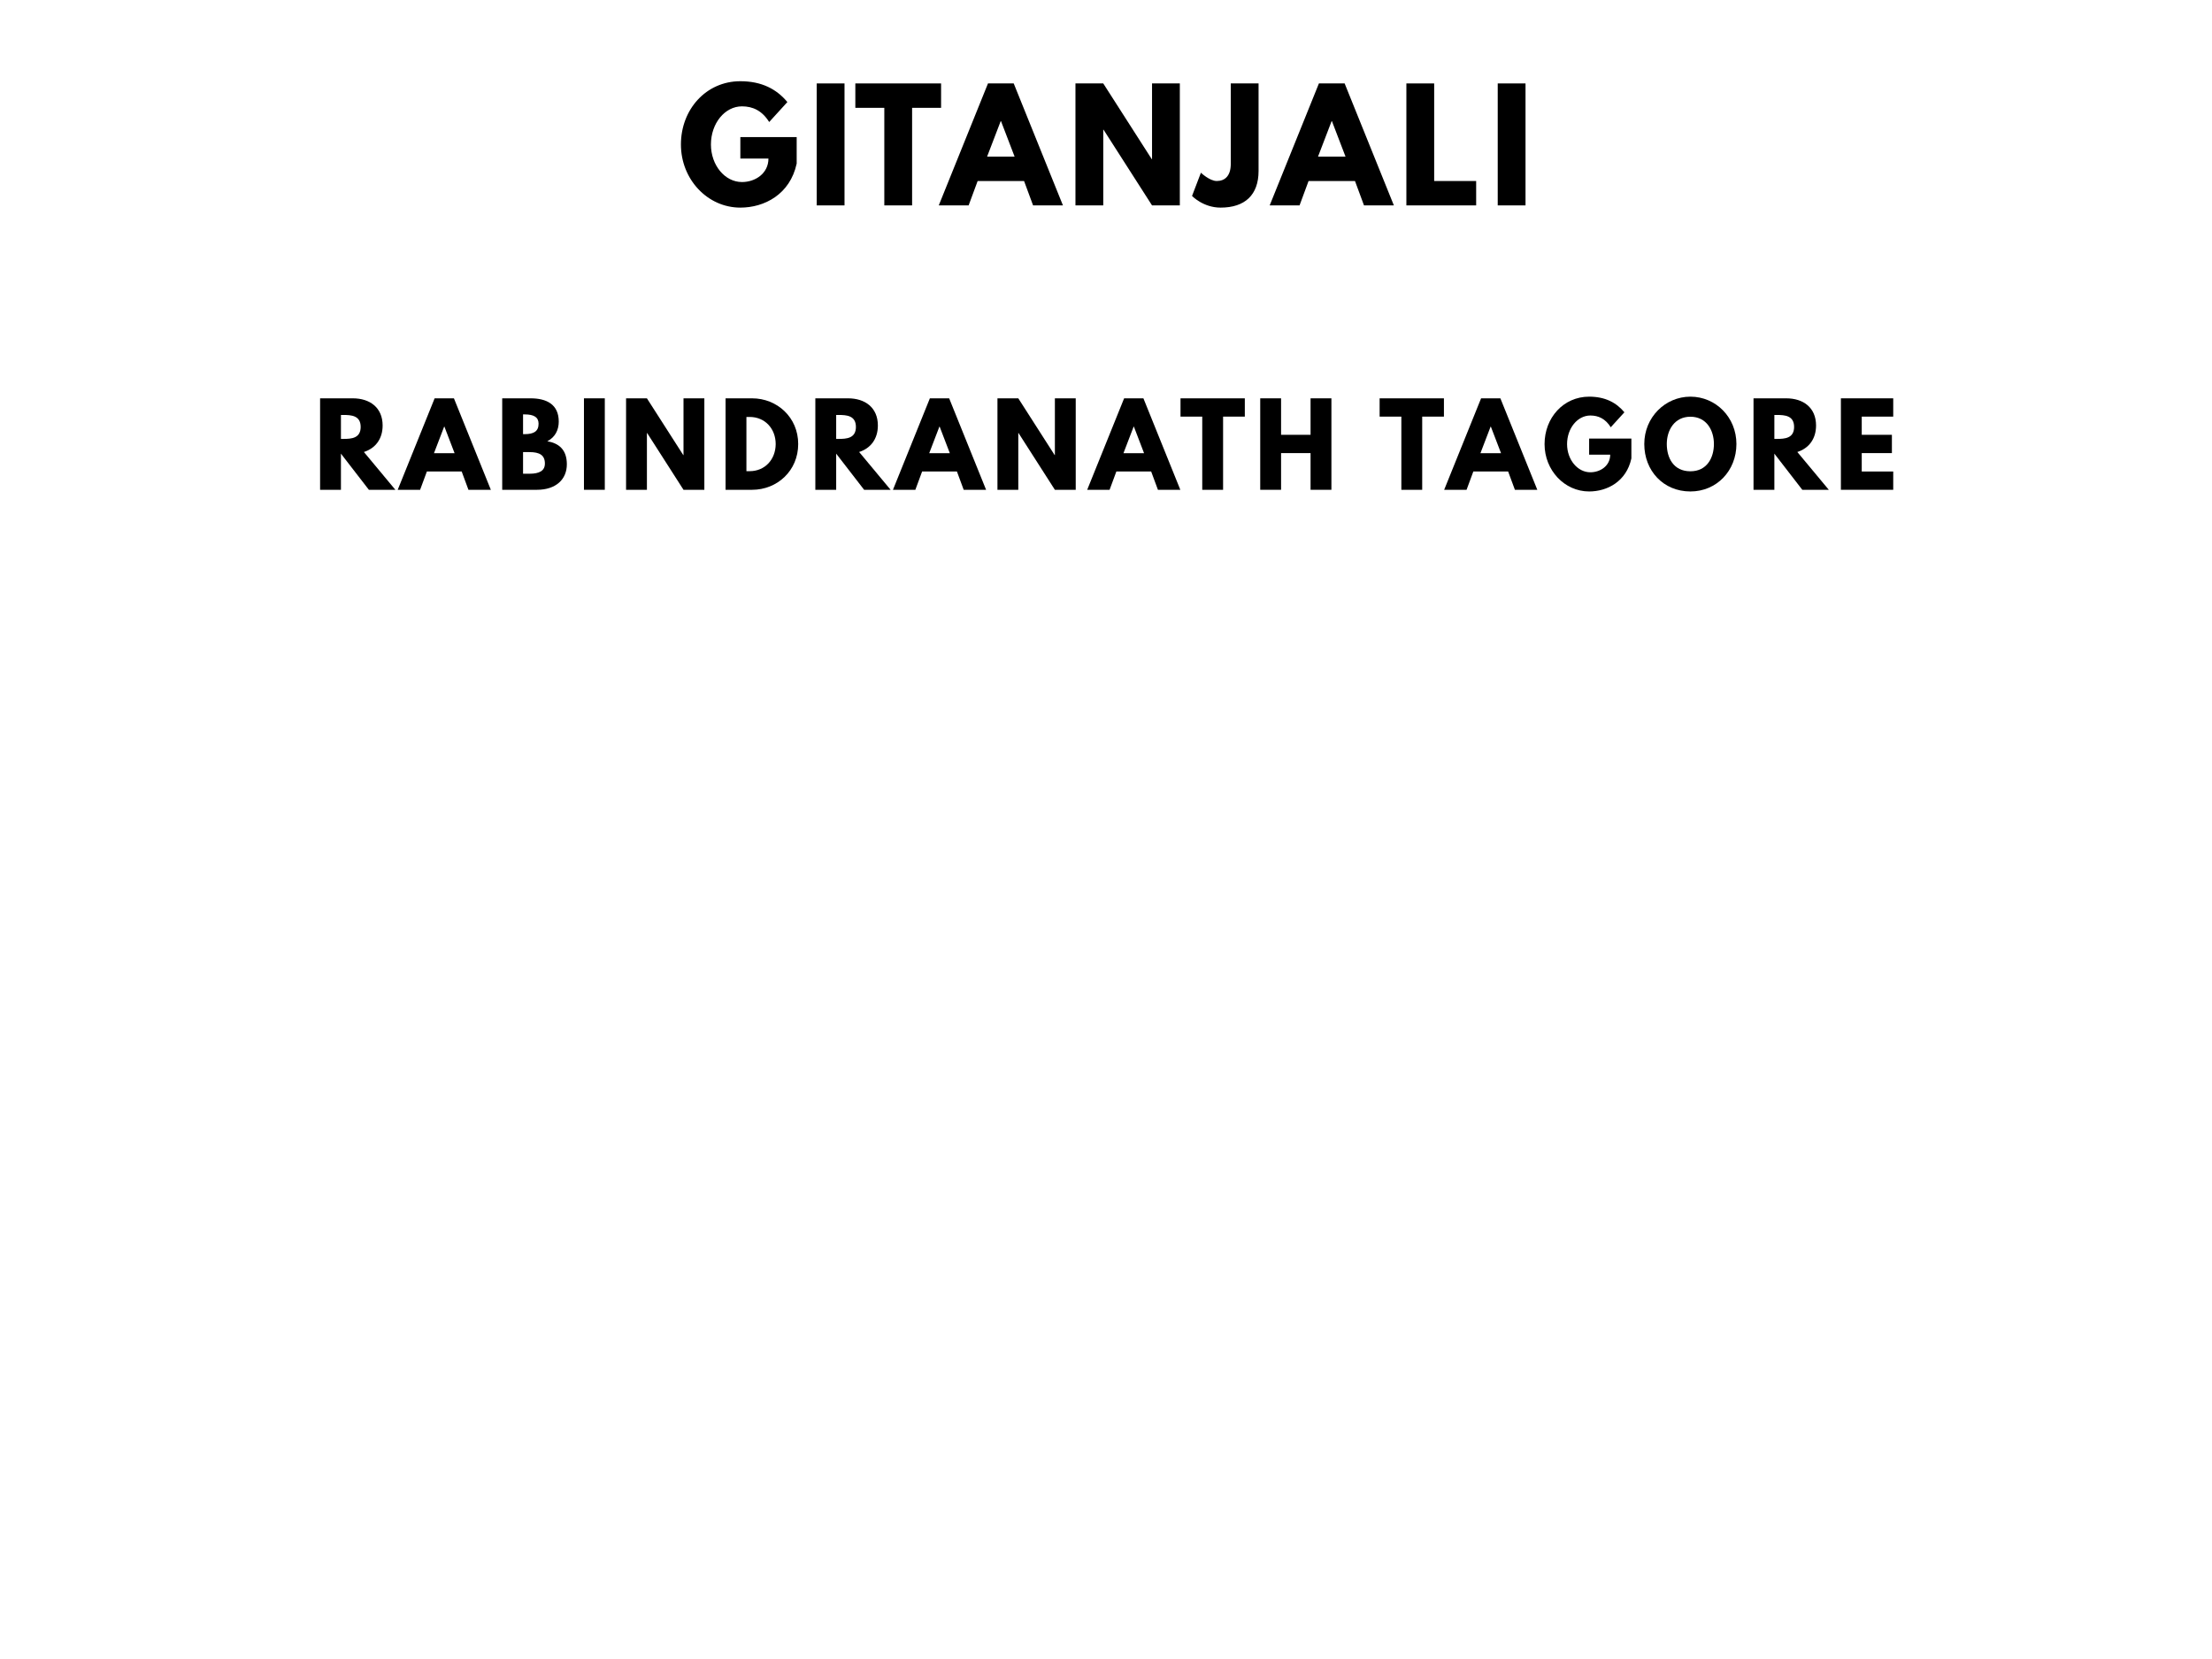
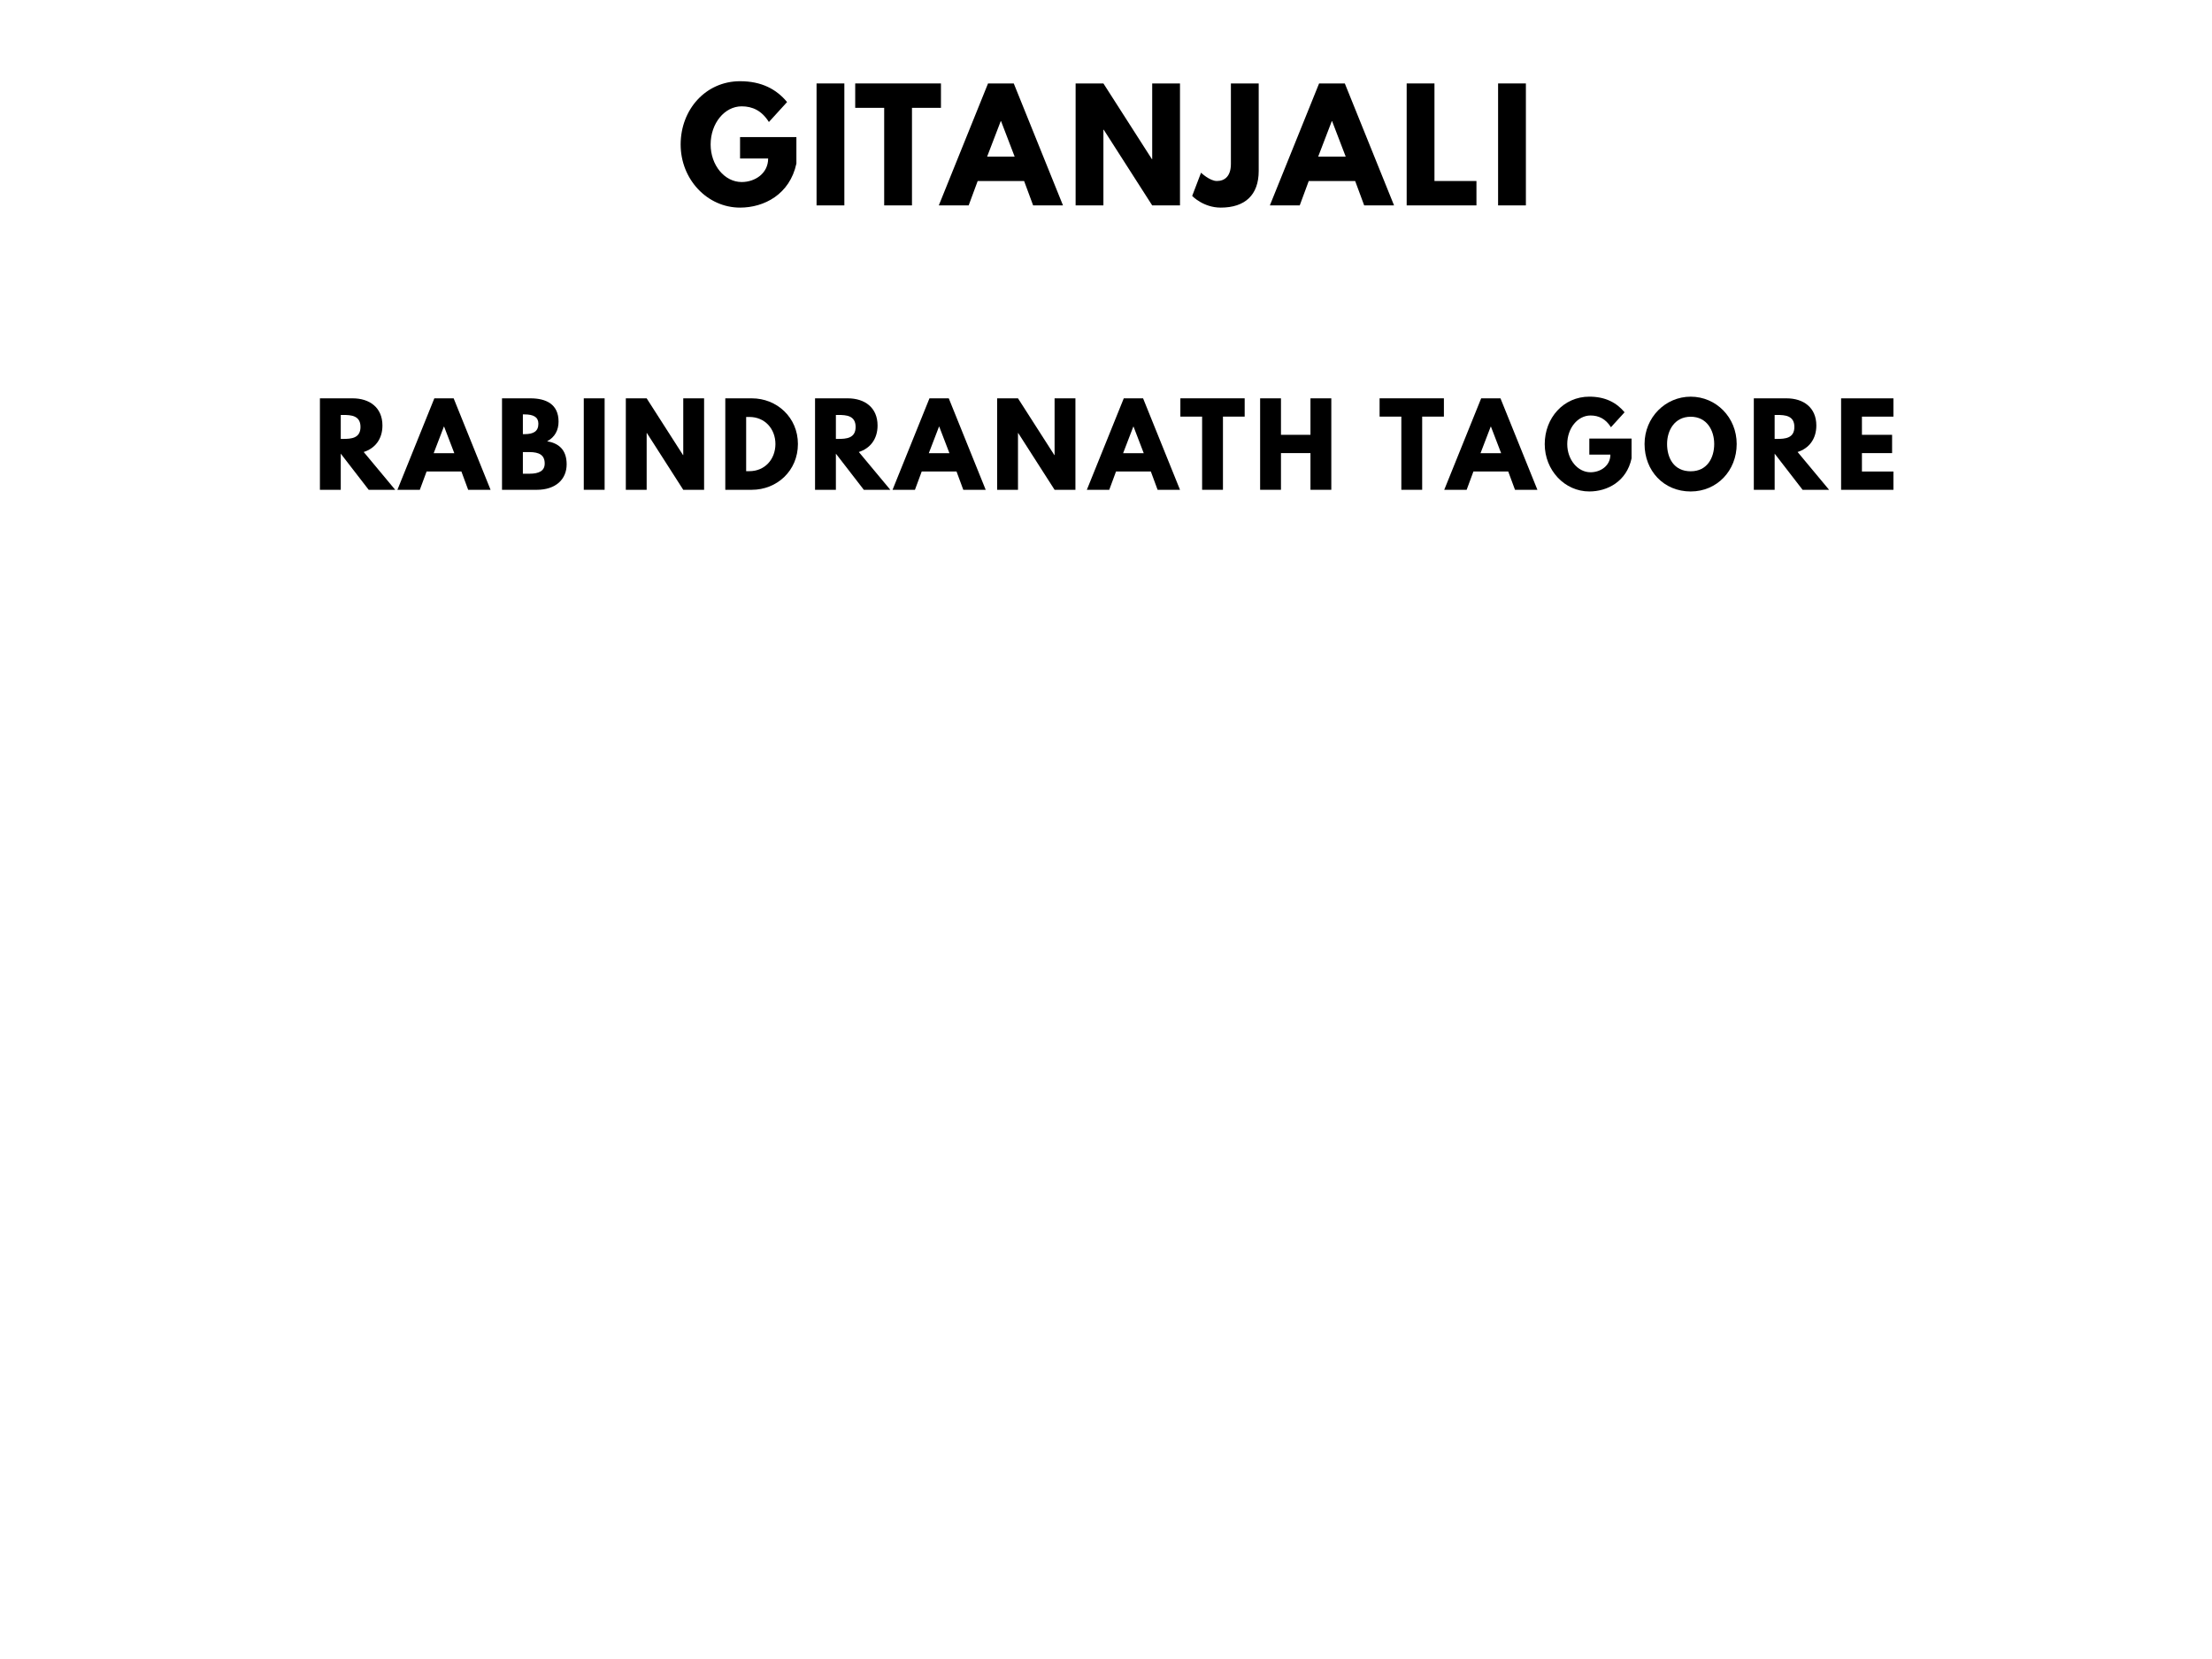
<svg xmlns="http://www.w3.org/2000/svg" version="1.1" viewBox="0 0 1400 1050">
  <g aria-label="GITANJALI">
-     <path d="m 504.227,86.772 h -35.649 v 13.567 h 17.778 c 0,9.45 -8.327,14.877 -16.749,14.877 -10.854,0 -19.649,-10.667 -19.649,-23.766 0,-13.38 8.795,-24.14 19.649,-24.14 6.83,0 12.725,2.713 17.216,9.918 L 498.333,64.596 c -6.737,-8.14 -16.187,-13.193 -29.754,-13.193 -21.708,0 -37.614,17.871 -37.614,40.047 0,22.082 16.842,39.953 37.614,39.953 15.158,0 31.439,-8.327 35.649,-27.883 z" />
-     <path d="M 534.502,52.807 H 516.912 V 130 h 17.591 z" />
-     <path d="m 541.352,68.246 h 18.339 V 130 h 17.591 V 68.246 h 18.339 V 52.807 h -54.269 z" />
-     <path d="m 641.591,52.807 h -16.281 L 594.153,130 h 18.901 l 5.708,-15.439 h 29.38 L 653.849,130 h 18.901 z m 0.561,46.316 h -17.404 l 8.608,-22.456 h 0.187 z" />
-     <path d="m 698.26,82.094 h 0.187 L 729.137,130 h 17.591 V 52.807 h -17.591 v 47.906 h -0.187 L 698.26,52.807 H 680.669 V 130 h 17.591 z" />
-     <path d="M 796.562,52.807 H 778.971 V 103.708 c 0,7.766 -3.836,10.854 -8.889,10.854 -4.491,0 -10.012,-5.24 -10.012,-5.24 l -5.614,14.69 c 0,0 7.018,7.392 18.058,7.392 15.439,0 24.047,-8.047 24.047,-23.205 z" />
-     <path d="m 851.036,52.807 h -16.281 L 803.597,130 h 18.901 l 5.708,-15.439 h 29.38 L 863.293,130 h 18.901 z m 0.561,46.316 h -17.404 l 8.608,-22.456 h 0.187 z" />
-     <path d="M 907.704,52.807 H 890.113 V 130 h 44.164 v -15.439 h -26.573 z" />
-     <path d="M 965.518,52.807 H 947.928 V 130 h 17.591 z" />
+     <path d="M504.05,86.77l0.00,16.75c-4.21,19.56-20.49,27.88-35.65,27.88c-20.77,0.00-37.61-17.87-37.61-39.95c0.00-22.18,15.91-40.05,37.61-40.05c13.57,0.00,23.02,5.05,29.75,13.19l-11.51,12.63c-4.49-7.20-10.39-9.92-17.22-9.92c-10.85,0.00-19.65,10.76-19.65,24.14c0.00,13.10,8.80,23.77,19.65,23.77c8.42,0.00,16.75-5.43,16.75-14.88l-17.78,0.00l0.00-13.57l35.65,0.00z" />
+     <path d="M534.40,52.81l0.00,77.19l-17.59,0.00l0.00-77.19l17.59,0.00z" />
+     <path d="M541.27,68.25l0.00-15.44l54.27,0.00l0.00,15.44l-18.34,0.00l0.00,61.75l-17.59,0.00l0.00-61.75l-18.34,0.00z" />
+     <path d="M641.62,52.81l31.16,77.19l-18.90,0.00l-5.71-15.44l-29.38,0.00l-5.71,15.44l-18.90,0.00l31.16-77.19l16.28,0.00z  M642.18,99.12l-8.61-22.46l-0.19,0.00l-8.61,22.46l17.40,0.00z" />
+     <path d="M698.36,82.09l0.00,47.91l-17.59,0.00l0.00-77.19l17.59,0.00l30.69,47.91l0.19,0.00l0.00-47.91l17.59,0.00l0.00,77.19l-17.59,0.00l-30.69-47.91l-0.19,0.00z" />
+     <path d="M796.65,52.81l0.00,55.39c0.00,15.16-8.61,23.20-24.05,23.20c-11.04,0.00-18.06-7.39-18.06-7.39l5.61-14.69s5.52,5.24,10.01,5.24c5.05,0.00,8.89-3.09,8.89-10.85l0.00-50.90l17.59,0.00z" />
+     <path d="M851.15,52.81l31.16,77.19l-18.90,0.00l-5.71-15.44l-29.38,0.00l-5.71,15.44l-18.90,0.00l31.16-77.19l16.28,0.00z  M851.71,99.12l-8.61-22.46l-0.19,0.00l-8.61,22.46l17.40,0.00z" />
+     <path d="M907.89,52.81l0.00,61.75l26.57,0.00l0.00,15.44l-44.16,0.00l0.00-77.19l17.59,0.00z" />
+     <path d="M965.75,52.81l0.00,77.19l-17.59,0.00l0.00-77.19l17.59,0.00z" />
  </g>
  <g aria-label="RABINDRANATH TAGORE">
-     <path d="M 202.59,252.105 V 310 h 13.193 V 287.123 L 233.468,310 h 16.772 l -19.93,-23.93 c 7.088,-2.246 11.86,-8.07 11.86,-16.772 0,-11.368 -8.14,-17.193 -18.877,-17.193 z m 13.193,25.684 v -15.158 h 1.544 c 4.982,0 10.947,0.351 10.947,7.579 0,7.228 -5.965,7.579 -10.947,7.579 z" />
-     <path d="M 287.296,252.105 H 275.085 L 251.717,310 H 265.892 l 4.281,-11.579 h 22.035 L 296.488,310 h 14.175 z m 0.421,34.737 H 274.664 L 281.12,270 h 0.14 z" />
-     <path d="M 317.854,252.105 V 310 h 21.965 c 12,0 18.947,-6.596 18.947,-16.14 0,-9.333 -5.123,-13.333 -12.351,-14.596 4.912,-2.526 7.228,-7.088 7.228,-12.421 0,-11.018 -7.86,-14.737 -17.825,-14.737 z m 13.193,22.667 V 262.281 h 1.053 c 5.754,0 8.772,1.754 8.772,5.895 0,4.842 -3.088,6.596 -8.772,6.596 z m 0,25.053 v -13.684 h 4.14 c 6.246,0 9.684,1.895 9.684,7.228 0,4.561 -3.439,6.456 -9.684,6.456 z" />
-     <path d="M 382.785,252.105 H 369.592 V 310 h 13.193 z" />
-     <path d="m 409.44,274.07 h 0.14 L 432.598,310 h 13.193 v -57.895 h -13.193 v 35.93 h -0.14 L 409.44,252.105 H 396.247 V 310 h 13.193 z" />
-     <path d="M 459.224,252.105 V 310 h 16.772 c 15.93,0 29.193,-12.07 29.193,-28.982 0,-16.842 -13.333,-28.912 -29.193,-28.912 z m 13.193,46.105 v -34.316 h 2.035 c 9.825,0 16.491,7.509 16.491,17.193 -0.07,9.684 -6.737,17.123 -16.491,17.123 z" />
-     <path d="M 516.033,252.105 V 310 h 13.193 V 287.123 L 546.911,310 h 16.772 l -19.93,-23.93 c 7.088,-2.246 11.86,-8.07 11.86,-16.772 0,-11.368 -8.14,-17.193 -18.877,-17.193 z m 13.193,25.684 v -15.158 h 1.544 c 4.982,0 10.947,0.351 10.947,7.579 0,7.228 -5.965,7.579 -10.947,7.579 z" />
-     <path d="M 600.738,252.105 H 588.528 L 565.16,310 h 14.175 l 4.281,-11.579 h 22.035 L 609.931,310 h 14.175 z m 0.421,34.737 H 588.107 L 594.563,270 h 0.14 z" />
-     <path d="m 644.49,274.07 h 0.14 L 667.647,310 h 13.193 v -57.895 h -13.193 v 35.93 h -0.14 L 644.49,252.105 H 631.297 V 310 h 13.193 z" />
-     <path d="M 723.677,252.105 H 711.467 L 688.098,310 h 14.175 l 4.281,-11.579 h 22.035 L 732.87,310 h 14.175 z m 0.421,34.737 H 711.045 L 717.502,270 h 0.14 z" />
-     <path d="m 747.16,263.684 h 13.754 V 310 h 13.193 v -46.316 h 13.754 v -11.579 h -40.702 z" />
-     <path d="m 810.805,286.772 h 18.667 V 310 h 13.193 v -57.895 h -13.193 v 23.088 H 810.805 V 252.105 H 797.612 V 310 h 13.193 z" />
-     <path d="m 873.179,263.684 h 13.754 V 310 h 13.193 v -46.316 h 13.754 v -11.579 h -40.702 z" />
-     <path d="M 949.609,252.105 H 937.399 L 914.03,310 h 14.175 l 4.281,-11.579 h 22.035 L 958.802,310 h 14.175 z m 0.421,34.737 H 936.978 L 943.434,270 h 0.14 z" />
-     <path d="m 1032.518,277.579 h -26.737 v 10.175 h 13.333 c 0,7.088 -6.246,11.158 -12.561,11.158 -8.14,0 -14.737,-8 -14.737,-17.825 0,-10.035 6.596,-18.105 14.737,-18.105 5.123,0 9.544,2.035 12.912,7.439 l 8.632,-9.474 c -5.053,-6.105 -12.14,-9.895 -22.316,-9.895 -16.281,0 -28.211,13.404 -28.211,30.035 0,16.561 12.632,29.965 28.211,29.965 11.368,0 23.579,-6.246 26.737,-20.912 z" />
-     <path d="m 1040.685,281.018 c 0,16.912 12.07,30.035 29.193,30.035 16.631,0 29.123,-13.123 29.123,-30.035 0,-16.912 -13.053,-29.965 -29.123,-29.965 -15.93,0 -29.193,13.053 -29.193,29.965 z m 14.246,0 c 0,-8.632 4.772,-17.263 14.947,-17.263 10.246,0 14.877,8.632 14.877,17.263 0,8.632 -4.351,17.263 -14.877,17.263 -10.807,0 -14.947,-8.632 -14.947,-17.263 z" />
-     <path d="M 1109.822,252.105 V 310 h 13.193 V 287.123 L 1140.699,310 h 16.772 l -19.93,-23.93 c 7.088,-2.246 11.86,-8.07 11.86,-16.772 0,-11.368 -8.14,-17.193 -18.877,-17.193 z m 13.193,25.684 v -15.158 h 1.544 c 4.982,0 10.947,0.351 10.947,7.579 0,7.228 -5.965,7.579 -10.947,7.579 z" />
-     <path d="m 1198.246,252.105 h -33.123 V 310 h 33.123 v -11.579 h -19.93 v -11.649 h 19.088 v -11.579 h -19.088 v -11.509 h 19.93 z" />
+     <path d="M202.47,252.11l20.70,0.00c10.74,0.00,18.88,5.82,18.88,17.19c0.00,8.70-4.77,14.53-11.86,16.77l19.93,23.93l-16.77,0.00l-17.68-22.88l0.00,22.88l-13.19,0.00l0.00-57.89z  M215.67,277.79l1.54,0.00c4.98,0.00,10.95-0.35,10.95-7.58s-5.96-7.58-10.95-7.58l-1.54,0.00l0.00,15.16z" />
+     <path d="M287.12,252.11l23.37,57.89l-14.18,0.00l-4.28-11.58l-22.04,0.00l-4.28,11.58l-14.18,0.00l23.37-57.89l12.21,0.00z  M287.54,286.84l-6.46-16.84l-0.14,0.00l-6.46,16.84l13.05,0.00z" />
+     <path d="M317.74,252.11l17.96,0.00c9.96,0.00,17.82,3.72,17.82,14.74c0.00,5.33-2.32,9.89-7.23,12.42c7.23,1.26,12.35,5.26,12.35,14.60c0.00,9.54-6.95,16.14-18.95,16.14l-21.96,0.00l0.00-57.89z  M330.93,274.77l1.05,0.00c5.68,0.00,8.77-1.75,8.77-6.60c0.00-4.14-3.02-5.89-8.77-5.89l-1.05,0.00l0.00,12.49z  M330.93,299.82l4.14,0.00c6.25,0.00,9.68-1.89,9.68-6.46c0.00-5.33-3.44-7.23-9.68-7.23l-4.14,0.00l0.00,13.68z" />
+     <path d="M382.67,252.11l0.00,57.89l-13.19,0.00l0.00-57.89l13.19,0.00z" />
+     <path d="M409.28,274.07l0.00,35.93l-13.19,0.00l0.00-57.89l13.19,0.00l23.02,35.93l0.14,0.00l0.00-35.93l13.19,0.00l0.00,57.89l-13.19,0.00l-23.02-35.93l-0.14,0.00z" />
+     <path d="M459.05,252.11l16.77,0.00c15.86,0.00,29.19,12.07,29.19,28.91c0.00,16.91-13.26,28.98-29.19,28.98l-16.77,0.00l0.00-57.89z  M472.25,298.21l2.04,0.00c9.75,0.00,16.42-7.44,16.49-17.12c0.00-9.68-6.67-17.19-16.49-17.19l-2.04,0.00l0.00,34.32z" />
+     <path d="M515.84,252.11l20.70,0.00c10.74,0.00,18.88,5.82,18.88,17.19c0.00,8.70-4.77,14.53-11.86,16.77l19.93,23.93l-16.77,0.00l-17.68-22.88l0.00,22.88l-13.19,0.00l0.00-57.89z  M529.04,277.79l1.54,0.00c4.98,0.00,10.95-0.35,10.95-7.58s-5.96-7.58-10.95-7.58l-1.54,0.00l0.00,15.16z" />
+     <path d="M600.49,252.11l23.37,57.89l-14.18,0.00l-4.28-11.58l-22.04,0.00l-4.28,11.58l-14.18,0.00l23.37-57.89l12.21,0.00z  M600.91,286.84l-6.46-16.84l-0.14,0.00l-6.46,16.84l13.05,0.00z" />
+     <path d="M644.30,274.07l0.00,35.93l-13.19,0.00l0.00-57.89l13.19,0.00l23.02,35.93l0.14,0.00l0.00-35.93l13.19,0.00l0.00,57.89l-13.19,0.00l-23.02-35.93l-0.14,0.00z" />
+     <path d="M723.47,252.11l23.37,57.89l-14.18,0.00l-4.28-11.58l-22.04,0.00l-4.28,11.58l-14.18,0.00l23.37-57.89l12.21,0.00z  M723.89,286.84l-6.46-16.84l-0.14,0.00l-6.46,16.84l13.05,0.00z" />
+     <path d="M747.07,263.68l0.00-11.58l40.70,0.00l0.00,11.58l-13.75,0.00l0.00,46.32l-13.19,0.00l0.00-46.32l-13.75,0.00z" />
+     <path d="M810.74,286.77l0.00,23.23l-13.19,0.00l0.00-57.89l13.19,0.00l0.00,23.09l18.67,0.00l0.00-23.09l13.19,0.00l0.00,57.89l-13.19,0.00l0.00-23.23l-18.67,0.00z" />
+     <path d="M873.16,263.68l0.00-11.58l40.70,0.00l0.00,11.58l-13.75,0.00l0.00,46.32l-13.19,0.00l0.00-46.32l-13.75,0.00z" />
+     <path d="M949.67,252.11l23.37,57.89l-14.18,0.00l-4.28-11.58l-22.04,0.00l-4.28,11.58l-14.18,0.00l23.37-57.89l12.21,0.00z  M950.09,286.84l-6.46-16.84l-0.14,0.00l-6.46,16.84l13.05,0.00z" />
+     <path d="M1032.63,277.58l0.00,12.56c-3.16,14.67-15.37,20.91-26.74,20.91c-15.58,0.00-28.21-13.40-28.21-29.96c0.00-16.63,11.93-30.04,28.21-30.04c10.18,0.00,17.26,3.79,22.32,9.89l-8.63,9.47c-3.37-5.40-7.79-7.44-12.91-7.44c-8.14,0.00-14.74,8.07-14.74,18.11c0.00,9.82,6.60,17.82,14.74,17.82c6.32,0.00,12.56-4.07,12.56-11.16l-13.33,0.00l0.00-10.18l26.74,0.00z" />
+     <path d="M1040.86,281.02c0.00-16.91,13.26-29.96,29.19-29.96c16.07,0.00,29.12,13.05,29.12,29.96s-12.49,30.04-29.12,30.04c-17.12,0.00-29.19-13.12-29.19-30.04z  M1055.11,281.02c0.00,8.63,4.14,17.26,14.95,17.26c10.53,0.00,14.88-8.63,14.88-17.26s-4.63-17.26-14.88-17.26c-10.18,0.00-14.95,8.63-14.95,17.26z" />
+     <path d="M1110.00,252.11l20.70,0.00c10.74,0.00,18.88,5.82,18.88,17.19c0.00,8.70-4.77,14.53-11.86,16.77l19.93,23.93l-16.77,0.00l-17.68-22.88l0.00,22.88l-13.19,0.00l0.00-57.89z  M1123.19,277.79l1.54,0.00c4.98,0.00,10.95-0.35,10.95-7.58s-5.96-7.58-10.95-7.58l-1.54,0.00l0.00,15.16z" />
+     <path d="M1198.37,252.11l0.00,11.58l-19.93,0.00l0.00,11.51l19.09,0.00l0.00,11.58l-19.09,0.00l0.00,11.65l19.93,0.00l0.00,11.58l-33.12,0.00l0.00-57.89l33.12,0.00z" />
  </g>
</svg>
